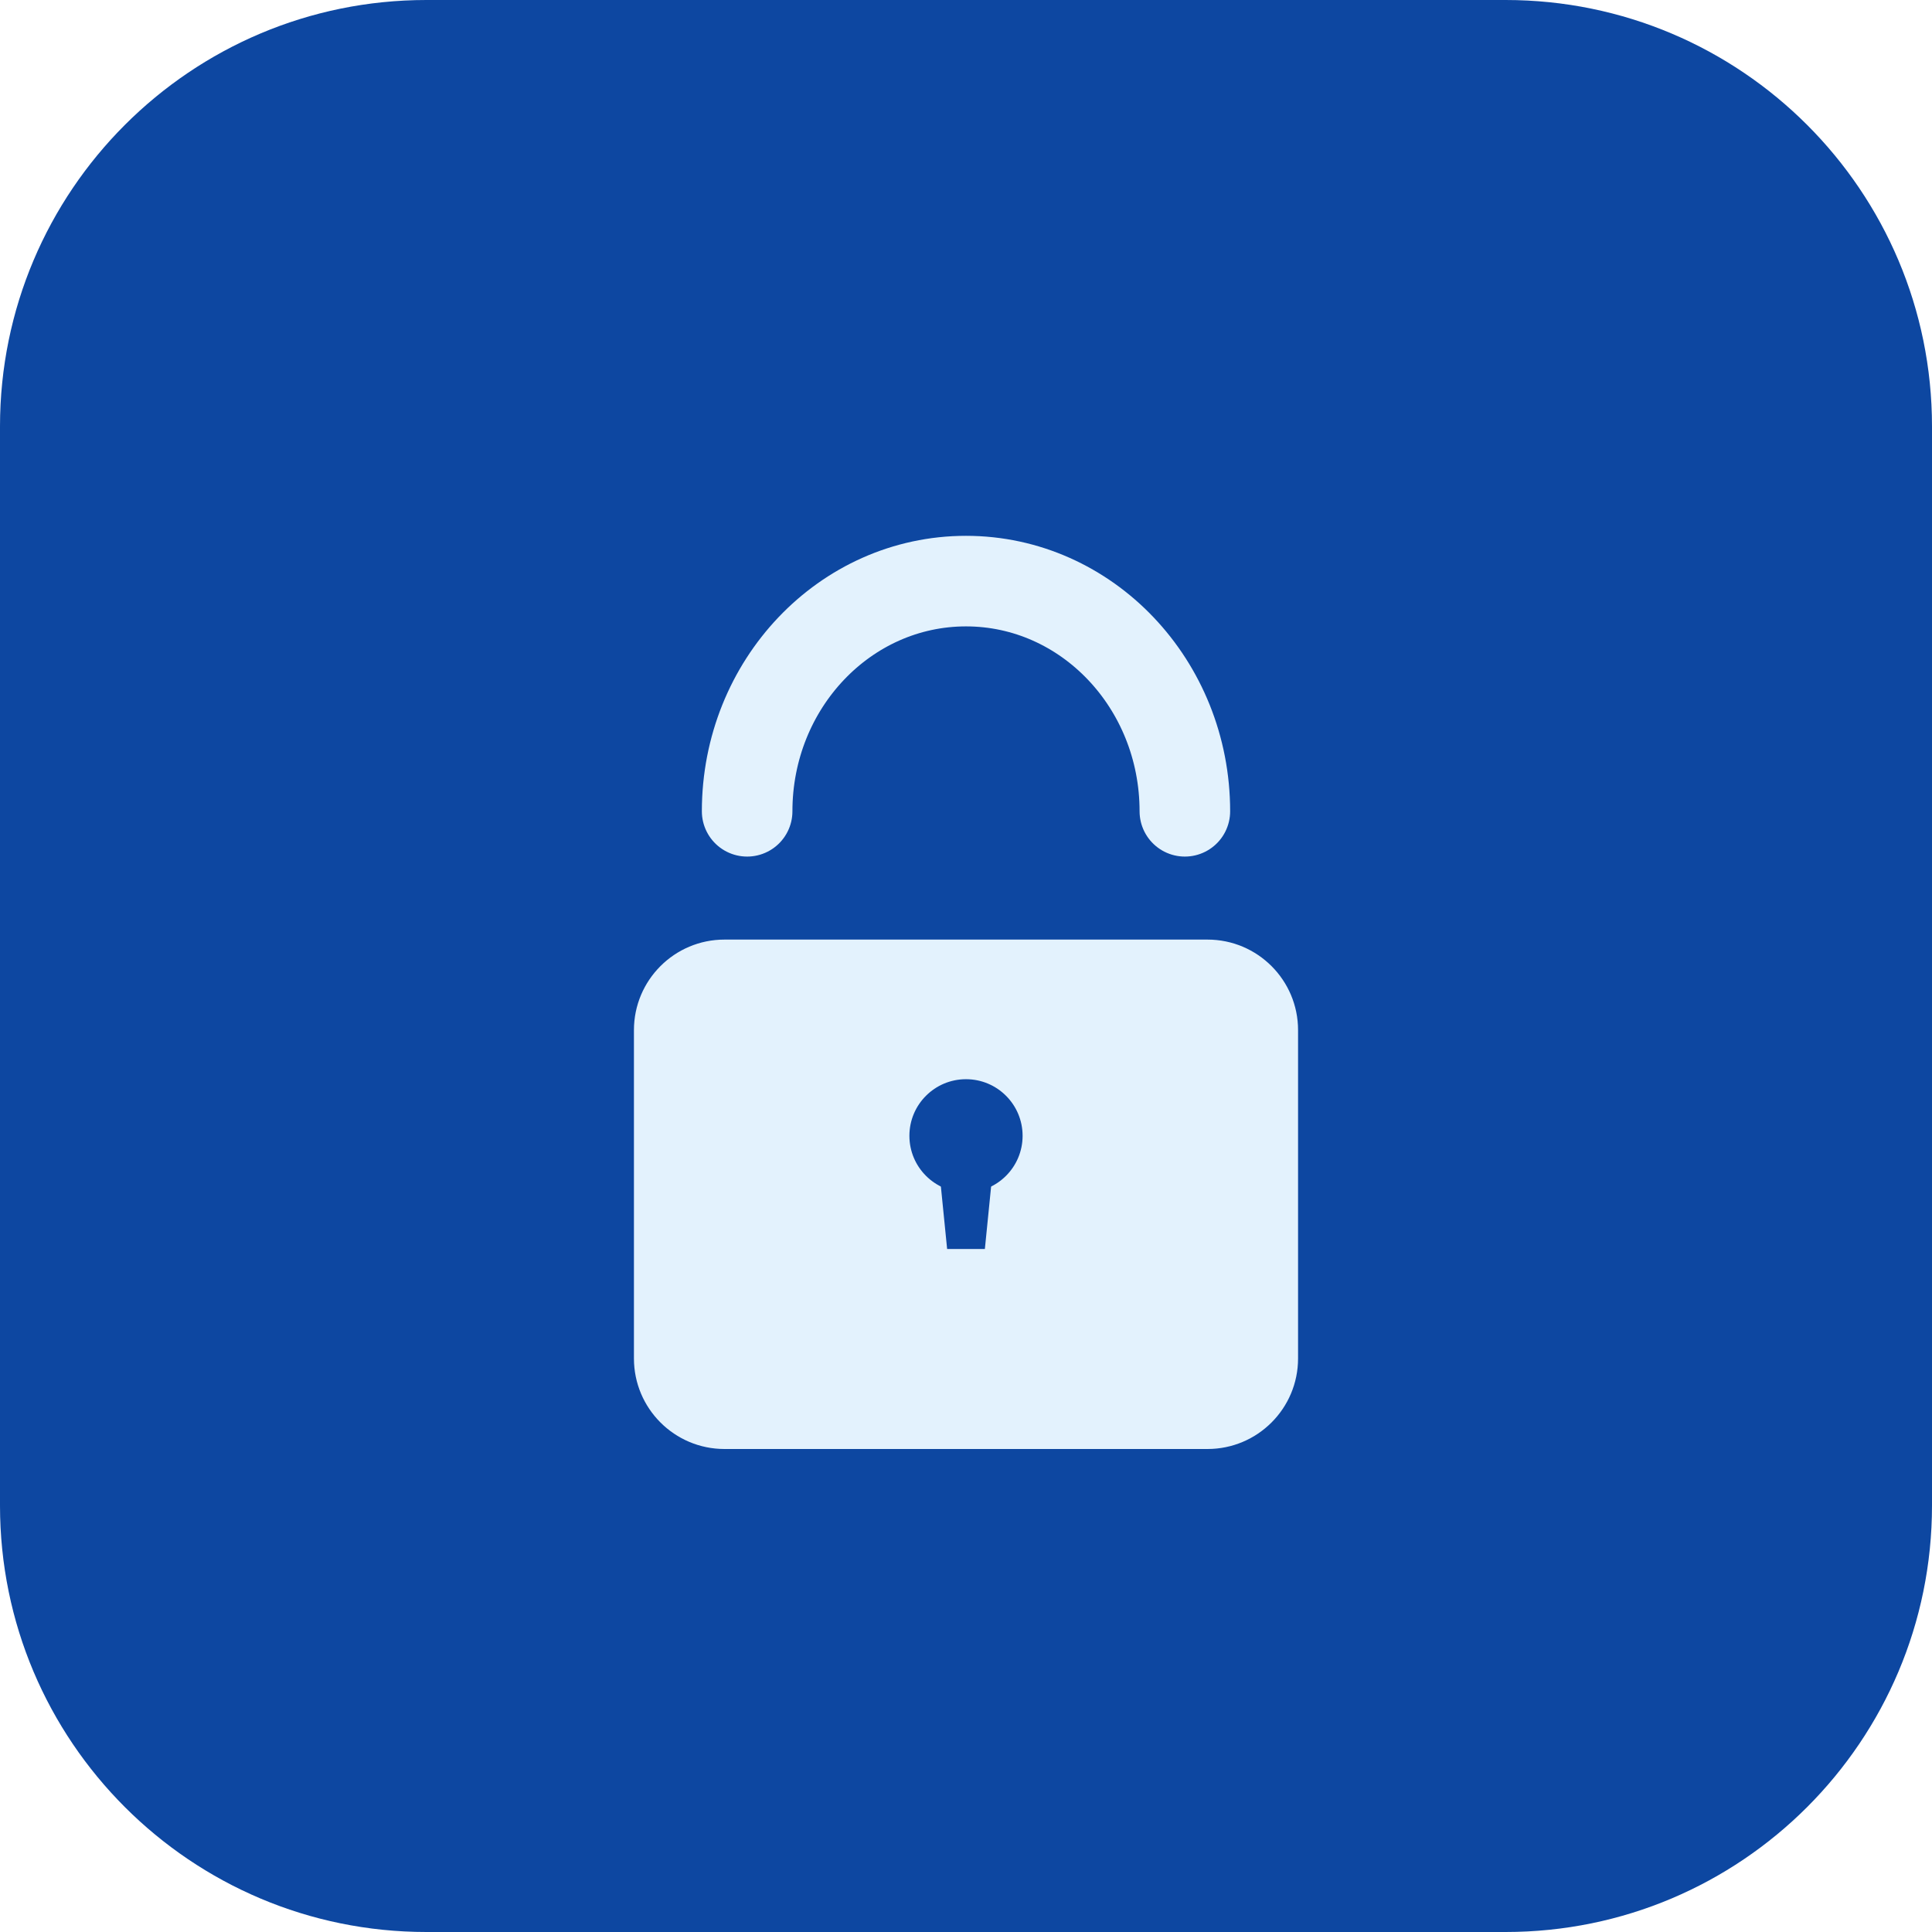
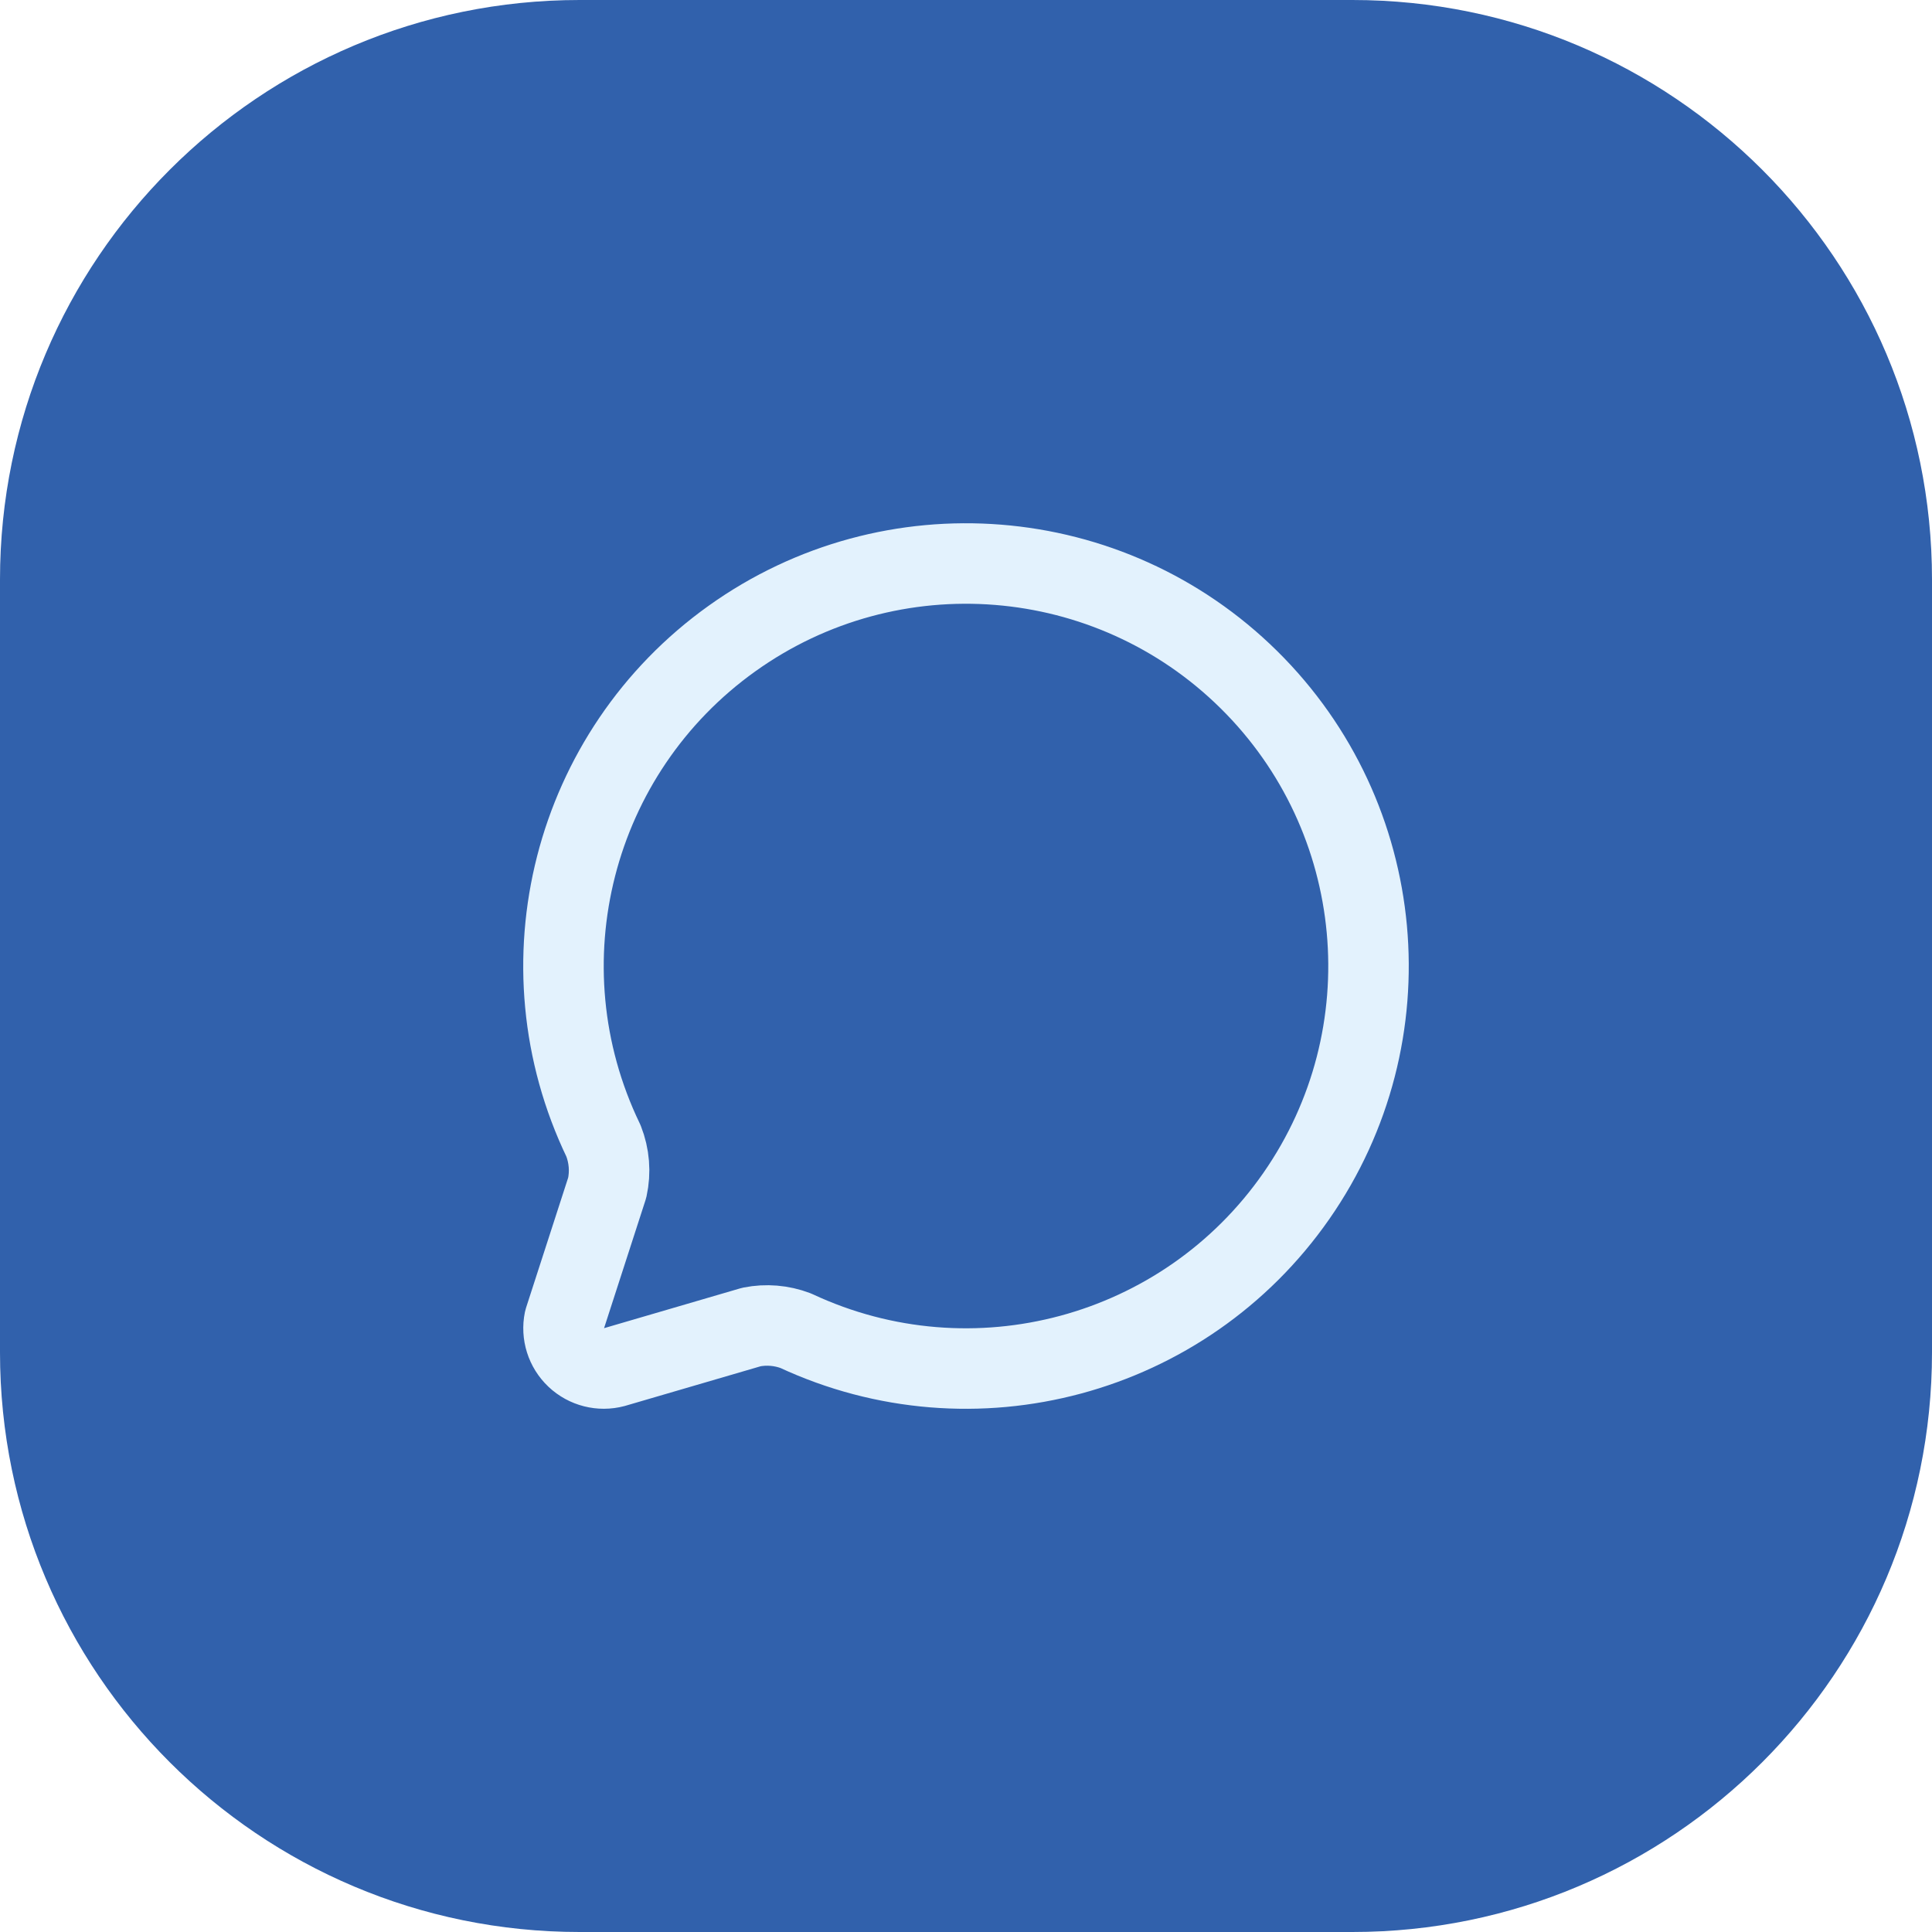
- <svg xmlns="http://www.w3.org/2000/svg" viewBox="0 0 512 512">
-   <rect width="512" height="512" rx="113" fill="#0D47A1" />
-   <path d="M 198 215 A 58 61 0 0 1 314 215" fill="none" stroke="#E3F2FD" stroke-width="24" stroke-linecap="round" />
-   <rect x="168" y="249" width="176" height="135" rx="24" fill="#E3F2FD" />
-   <circle cx="256" cy="301" r="15" fill="#0D47A1" />
-   <polygon points="248,301 264,301 261,331 251,331" fill="#0D47A1" />
+ <svg xmlns="http://www.w3.org/2000/svg" width="32" height="32" viewBox="0 0 32 32">
+   <rect width="32" height="32" rx="9.6" ry="9.6" fill="rgb(49, 97, 172)" />
+   <g transform="translate(8, 8) scale(0.6666667)">
+     <path d="M2.992 16.342a2 2 0 0 1 .094 1.167l-1.065 3.29a1 1 0 0 0 1.236 1.168l3.413-.998a2 2 0 0 1 1.099.092 10 10 0 1 0-4.777-4.719" fill="none" stroke="#E3F2FD" stroke-width="2" stroke-linecap="round" stroke-linejoin="round" />
+   </g>
</svg>
